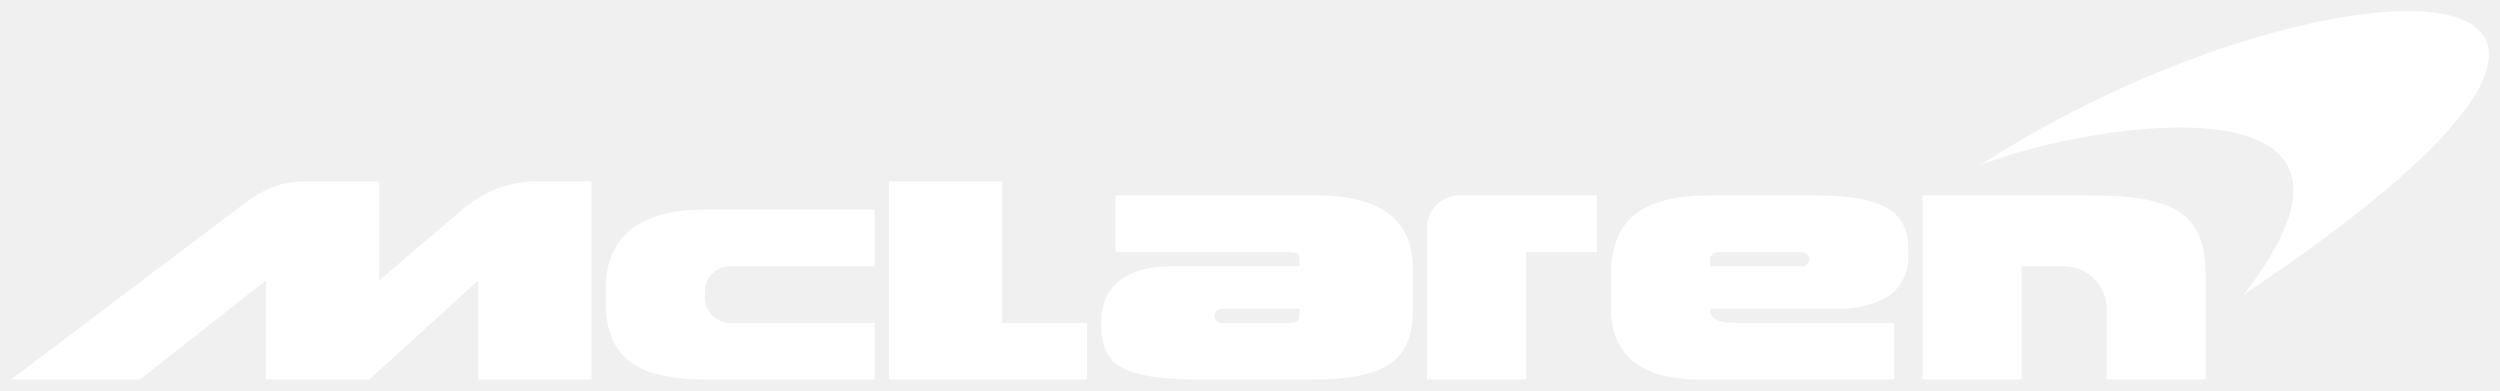
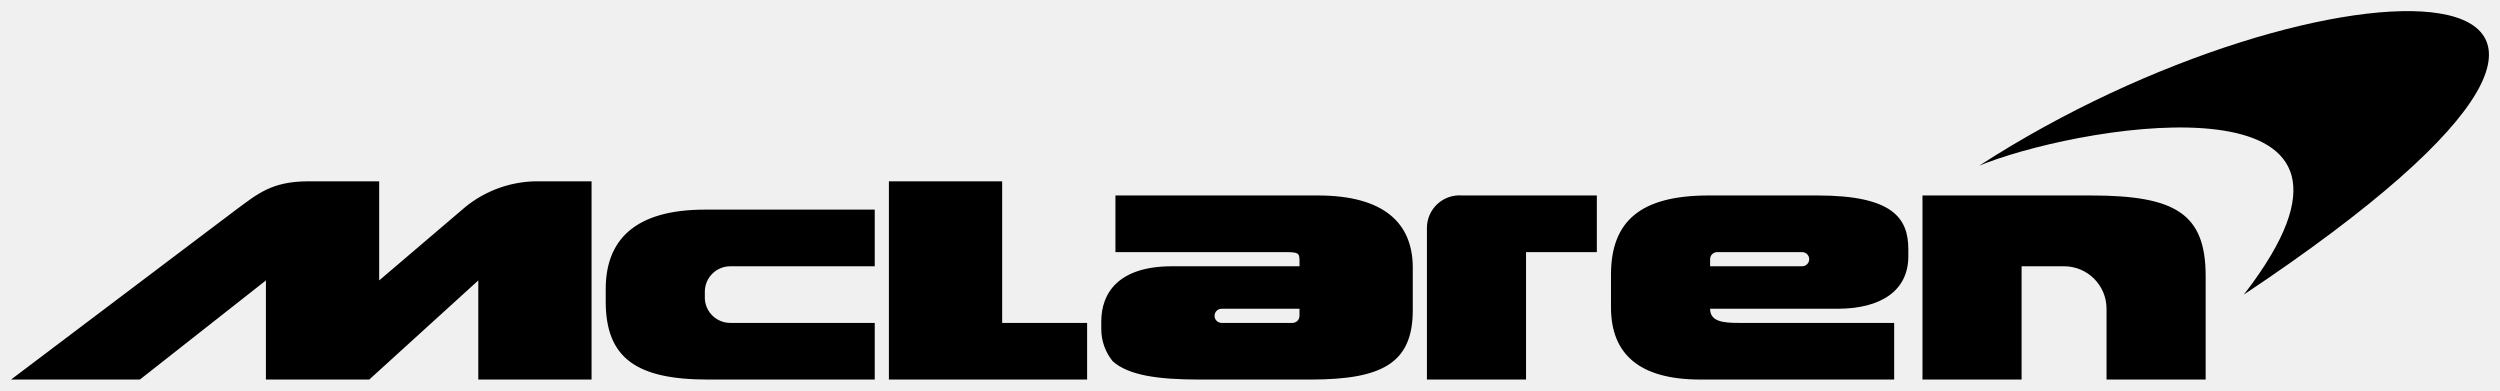
<svg xmlns="http://www.w3.org/2000/svg" id="svg1983" version="1.1" width="1024" height="160" viewBox="-0.781 -0.781 176.57 27.583">
  <defs id="defs1980" />
-   <path style="fill:#ffffff" id="path1961" d="m 139,10.922 c 24.1,-15.6 56.5,-16.1 18.7,9.1 l 0.6,-0.8 c 10.7,-14.7 -11.1,-11.4 -18.8,-8.5 z m -88.2,11.1 H 61 v 4 H 49.2 c -5,0 -7.2,-1.5 -7.2,-5.5 v -0.9 c 0,-3.4 2,-5.6 7,-5.6 h 12 v 4 H 50.8 a 1.8,1.8 0 0 0 -1.8,1.8 v 0.5 a 1.8,1.8 0 0 0 1.8,1.7 z m 19.2,-10 v 10 h 6 v 4 H 62 v -14 z m -37.9,1.8 a 8.1,8.1 0 0 1 4.9,-1.8 h 4 v 14 h -8 v -7 l -7.7,7 H 18 v -7 l -8.9,7 H 0 l 15.9,-12 c 1.5,-1.1 2.5,-2 5.1,-2 h 5 v 7 z m 67.9,1.5 a 2.3,2.3 0 0 1 2.5,-2.3 h 9.5 v 4 h -5 v 9 h -7 z m 46.9,-2.3 c 6,0 8.1,1.3 8.1,5.7 v 7.3 h -7 v -5 a 3,3 0 0 0 -3,-3 h -3 v 8 h -7 v -13 z m -54.6,0 c 4.6,0 6.7,1.9 6.7,5.1 v 3 c 0,3.7 -2.1,4.9 -7.2,4.9 h -7.9 c -2.9,0 -5,-0.3 -6.1,-1.3 a 3.6,3.6 0 0 1 -0.8,-2.3 v -0.5 c 0,-2 1.2,-3.9 5,-3.9 h 9 c 0,-0.9 0.1,-1 -1,-1 H 78 v -4 z m -1.3,8.5 v -0.5 h -5.5 a 0.5,0.5 0 0 0 -0.5,0.5 0.5,0.5 0 0 0 0.5,0.5 h 5 a 0.5,0.5 0 0 0 0.5,-0.5 z m 36.6,-8.5 c 5.3,0 6.4,1.6 6.4,3.8 v 0.5 c 0,2.4 -1.9,3.7 -5,3.7 h -9 c 0,0.9 0.9,1 2,1 h 11 v 4 h -13.7 c -4.3,0 -6.3,-1.8 -6.3,-5.1 v -2.3 c 0,-3.8 2.1,-5.6 6.9,-5.6 z m -1.1,5 a 0.5,0.5 0 0 0 0.5,-0.5 0.5,0.5 0 0 0 -0.5,-0.5 h -6 a 0.5,0.5 0 0 0 -0.5,0.5 v 0.5 z" />
+   <path style="fill:#000000" id="path1961" d="m 139,10.922 c 24.1,-15.6 56.5,-16.1 18.7,9.1 l 0.6,-0.8 c 10.7,-14.7 -11.1,-11.4 -18.8,-8.5 z m -88.2,11.1 H 61 v 4 H 49.2 c -5,0 -7.2,-1.5 -7.2,-5.5 v -0.9 c 0,-3.4 2,-5.6 7,-5.6 h 12 v 4 H 50.8 a 1.8,1.8 0 0 0 -1.8,1.8 v 0.5 a 1.8,1.8 0 0 0 1.8,1.7 z m 19.2,-10 v 10 h 6 v 4 H 62 v -14 z m -37.9,1.8 a 8.1,8.1 0 0 1 4.9,-1.8 h 4 v 14 h -8 v -7 l -7.7,7 H 18 v -7 l -8.9,7 H 0 l 15.9,-12 c 1.5,-1.1 2.5,-2 5.1,-2 h 5 v 7 z m 67.9,1.5 a 2.3,2.3 0 0 1 2.5,-2.3 h 9.5 v 4 h -5 v 9 h -7 z m 46.9,-2.3 c 6,0 8.1,1.3 8.1,5.7 v 7.3 h -7 v -5 a 3,3 0 0 0 -3,-3 h -3 v 8 h -7 v -13 z m -54.6,0 c 4.6,0 6.7,1.9 6.7,5.1 v 3 c 0,3.7 -2.1,4.9 -7.2,4.9 h -7.9 c -2.9,0 -5,-0.3 -6.1,-1.3 a 3.6,3.6 0 0 1 -0.8,-2.3 v -0.5 c 0,-2 1.2,-3.9 5,-3.9 h 9 c 0,-0.9 0.1,-1 -1,-1 H 78 v -4 z m -1.3,8.5 v -0.5 h -5.5 a 0.5,0.5 0 0 0 -0.5,0.5 0.5,0.5 0 0 0 0.5,0.5 h 5 a 0.5,0.5 0 0 0 0.5,-0.5 z m 36.6,-8.5 c 5.3,0 6.4,1.6 6.4,3.8 v 0.5 c 0,2.4 -1.9,3.7 -5,3.7 h -9 c 0,0.9 0.9,1 2,1 h 11 v 4 h -13.7 c -4.3,0 -6.3,-1.8 -6.3,-5.1 v -2.3 c 0,-3.8 2.1,-5.6 6.9,-5.6 z m -1.1,5 a 0.5,0.5 0 0 0 0.5,-0.5 0.5,0.5 0 0 0 -0.5,-0.5 h -6 a 0.5,0.5 0 0 0 -0.5,0.5 v 0.5 z" />
</svg>
